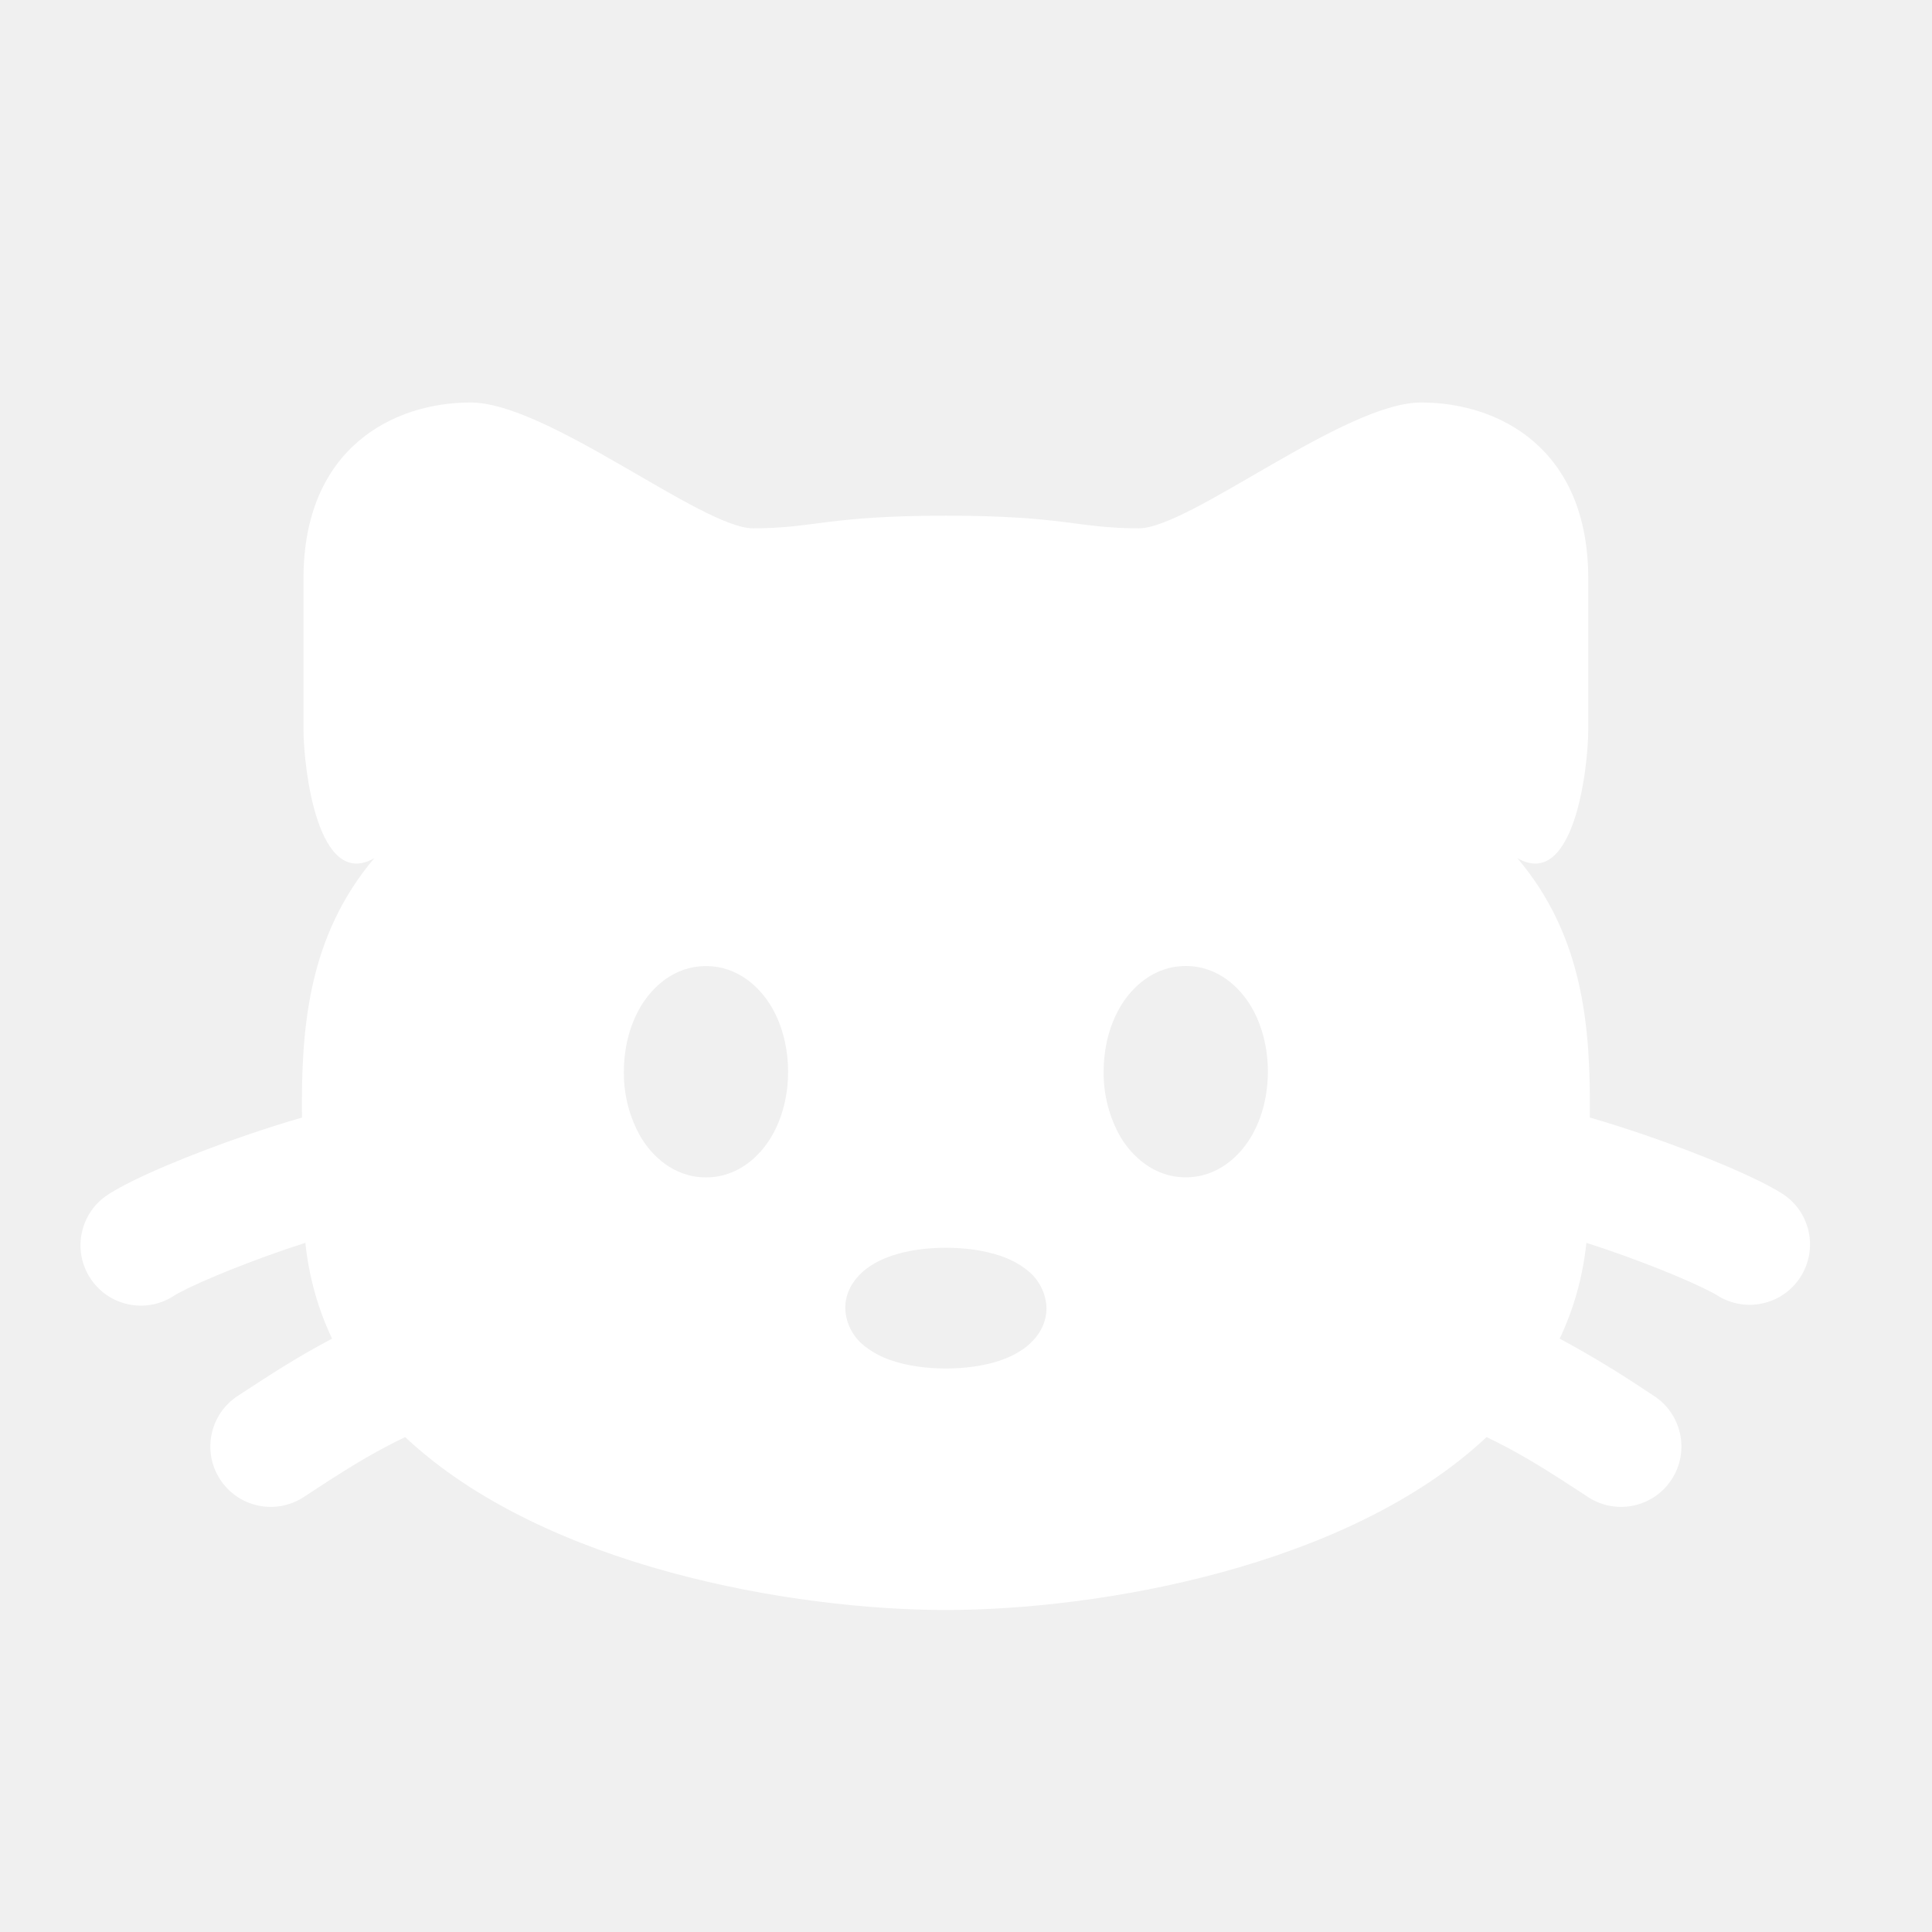
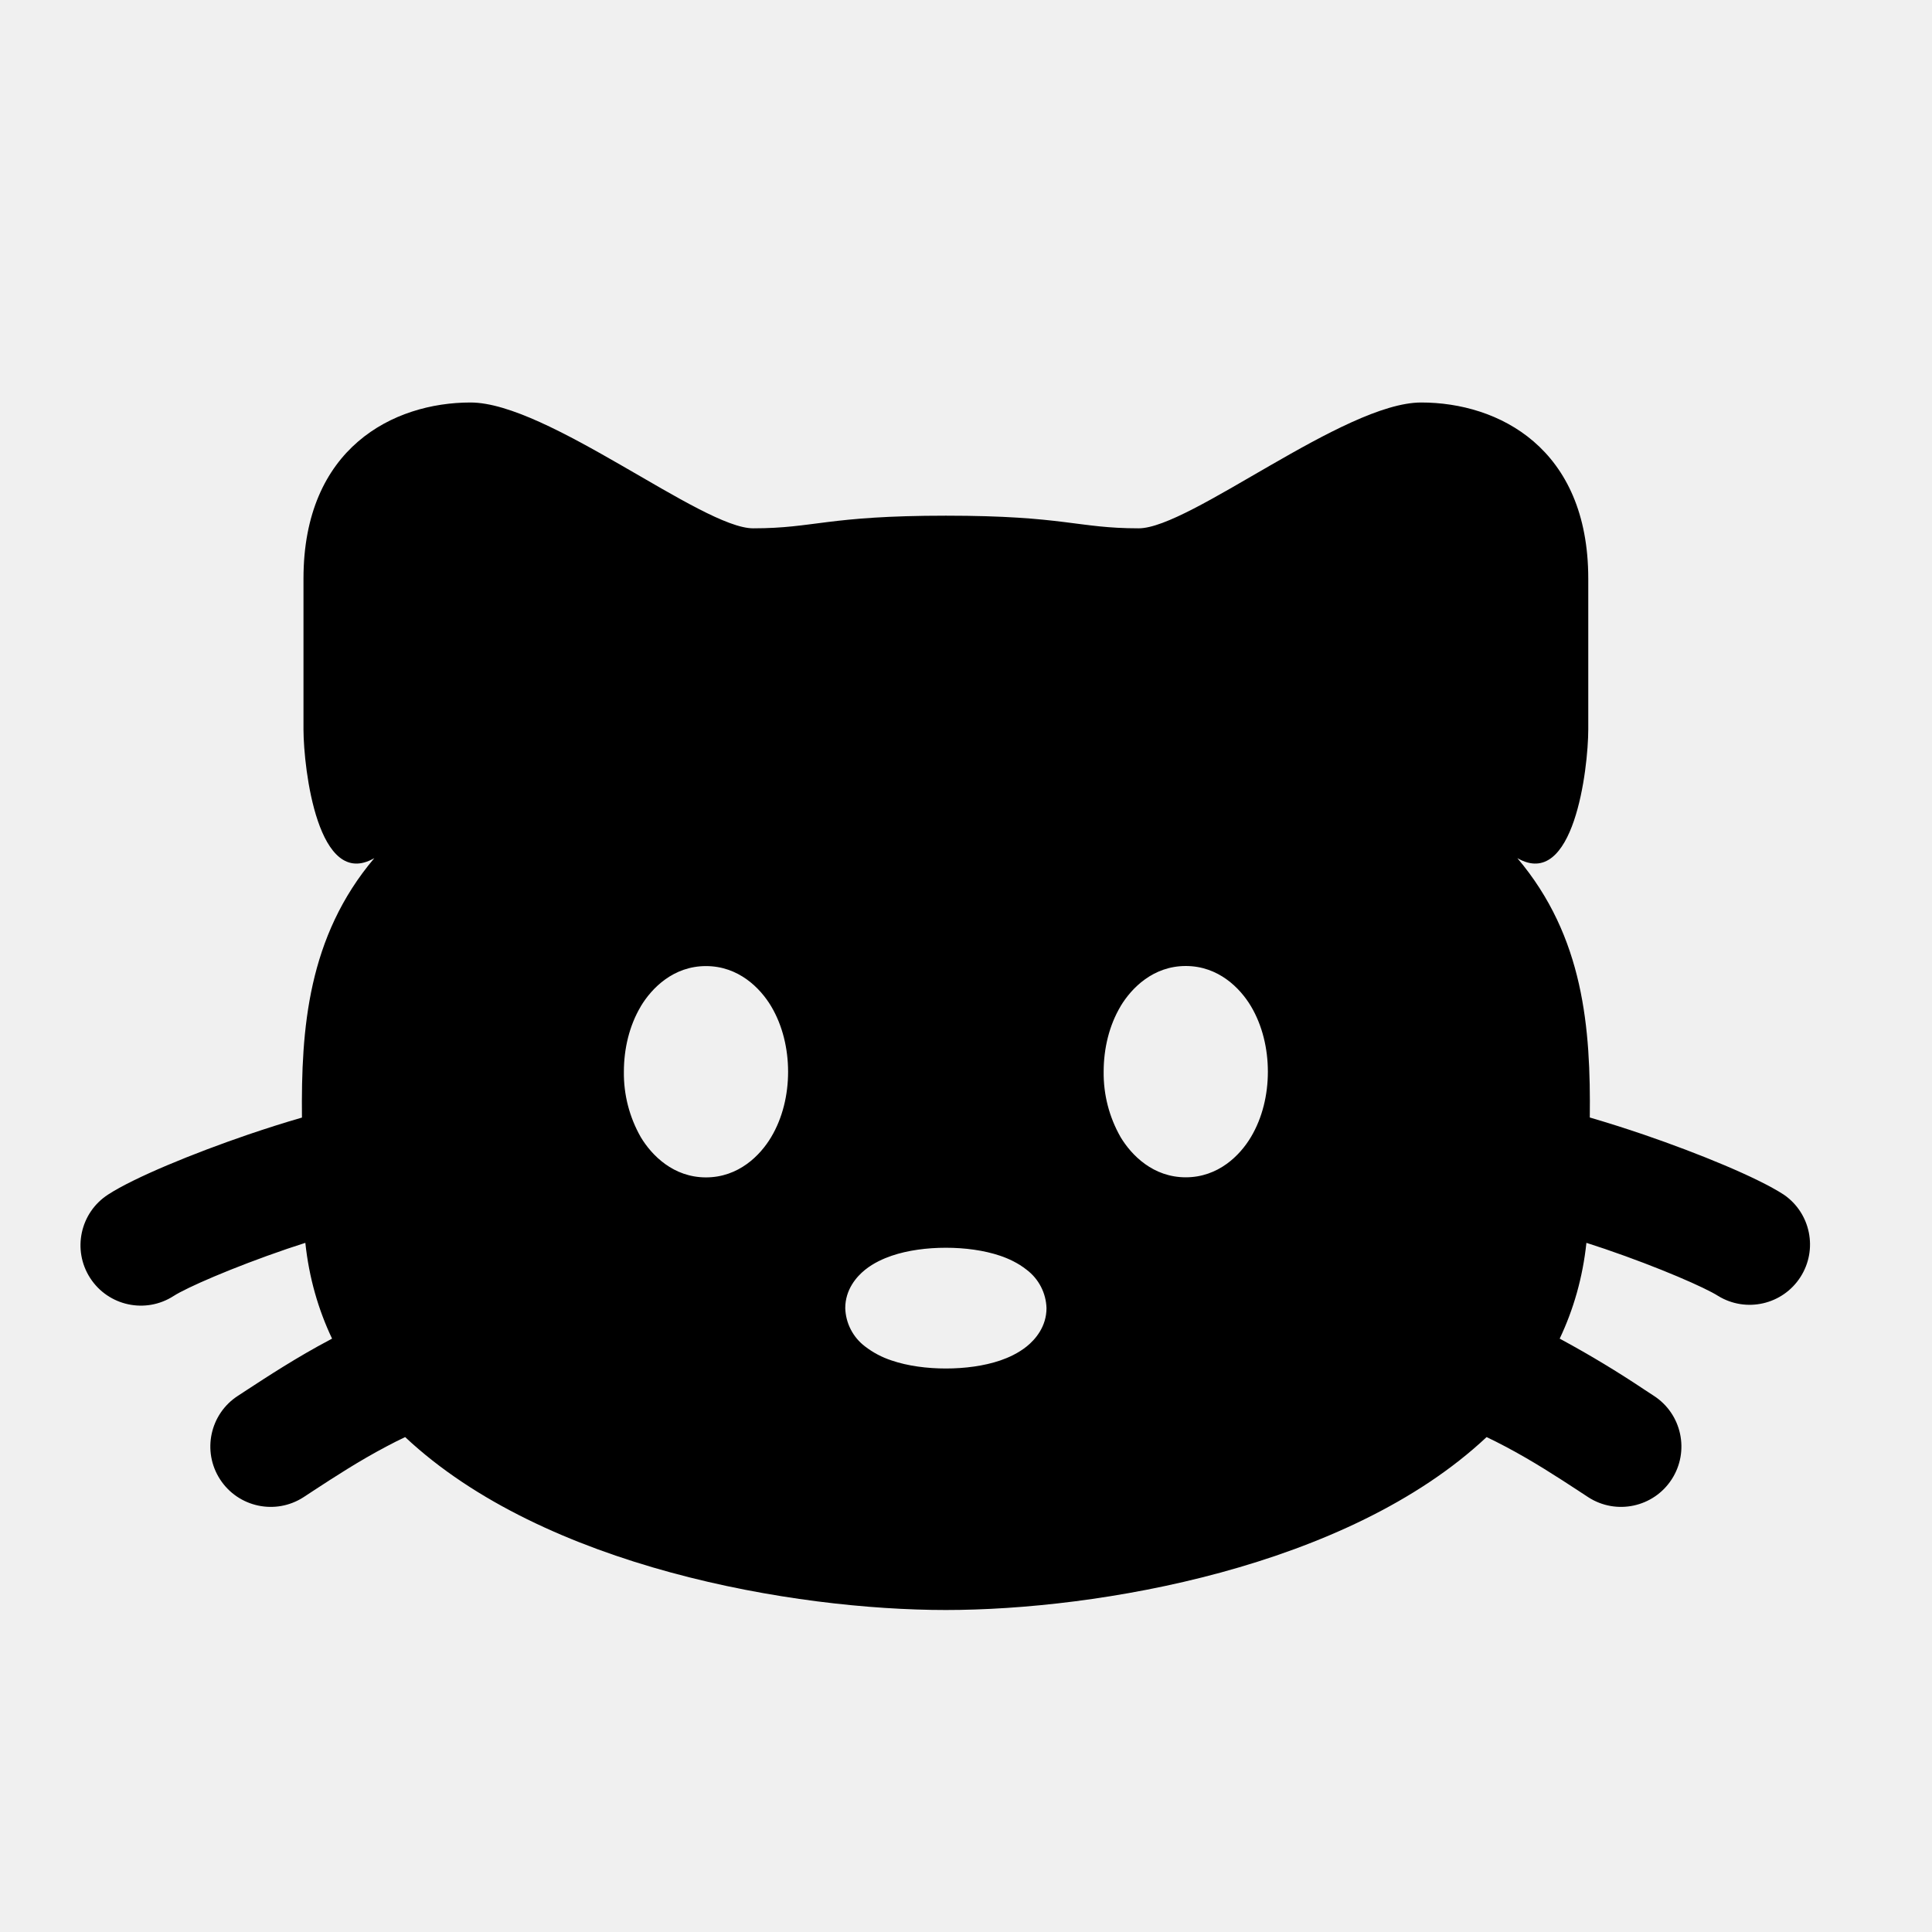
<svg xmlns="http://www.w3.org/2000/svg" width="1em" height="1em" viewBox="0 0 24 24">
-   <path fill="white" fill-rule="evenodd" d="M11.75 6.406c-1.48 0-1.628.157-2.394.157C8.718 6.563 6.802 5 5.845 5S3.77 5.563 3.77 7.188v1.875c.002.492.18 2 .88 1.597c-.827.978-.91 2.119-.899 3.223c-.223.064-.45.137-.671.212c-.684.234-1.41.532-1.737.744a.75.75 0 0 0 .814 1.26c.156-.101.721-.35 1.408-.585l.228-.075c.046.433.161.83.332 1.19l-.024.013c-.41.216-.79.465-1.032.623l-.113.074a.75.75 0 1 0 .814 1.26l.131-.086c.245-.16.559-.365.901-.545q.12-.064.231-.116C6.763 19.475 9.87 20 11.75 20s4.987-.525 6.717-2.148q.11.052.231.116c.342.18.656.385.901.545l.131.086a.75.75 0 0 0 .814-1.26l-.113-.074a13 13 0 0 0-1.032-.623l-.024-.013c.171-.36.286-.757.332-1.19l.228.075c.687.235 1.252.484 1.409.585a.75.75 0 0 0 .813-1.26c-.327-.212-1.053-.51-1.736-.744a16 16 0 0 0-.672-.213c.012-1.104-.072-2.244-.9-3.222c.7.403.88-1.105.881-1.598V7.188C19.73 5.563 18.613 5 17.655 5c-.957 0-2.873 1.563-3.51 1.563c-.767 0-.915-.157-2.395-.157m-.675 9.194c.202-.069.441-.1.675-.1s.473.031.676.1c.1.034.22.088.328.174a.62.62 0 0 1 .246.476c0 .23-.139.39-.246.476s-.229.14-.328.174c-.203.069-.442.1-.676.1s-.473-.031-.675-.1a1.1 1.1 0 0 1-.329-.174a.62.62 0 0 1-.246-.476c0-.23.139-.39.246-.476s.23-.14.329-.174m2.845-3.1c.137-.228.406-.5.81-.5s.674.272.81.5c.142.239.21.527.21.813s-.068.573-.21.811c-.136.229-.406.501-.81.501s-.673-.272-.81-.5a1.6 1.6 0 0 1-.21-.812c0-.286.068-.574.21-.812m-5.96 0c.137-.228.406-.5.81-.5s.674.272.81.5c.142.239.21.527.21.813s-.068.573-.21.811c-.136.229-.406.501-.81.501s-.673-.272-.81-.5a1.6 1.6 0 0 1-.21-.812c0-.286.068-.574.21-.812" clip-rule="evenodd" />
+   <path fill="currentColor" fill-rule="evenodd" d="M11.75 6.406c-1.48 0-1.628.157-2.394.157C8.718 6.563 6.802 5 5.845 5S3.77 5.563 3.77 7.188v1.875c.002.492.18 2 .88 1.597c-.827.978-.91 2.119-.899 3.223c-.223.064-.45.137-.671.212c-.684.234-1.41.532-1.737.744a.75.75 0 0 0 .814 1.26c.156-.101.721-.35 1.408-.585l.228-.075c.046.433.161.83.332 1.19l-.024.013c-.41.216-.79.465-1.032.623l-.113.074a.75.75 0 1 0 .814 1.26l.131-.086c.245-.16.559-.365.901-.545q.12-.064.231-.116C6.763 19.475 9.87 20 11.75 20s4.987-.525 6.717-2.148q.11.052.231.116c.342.18.656.385.901.545l.131.086a.75.75 0 0 0 .814-1.26l-.113-.074a13 13 0 0 0-1.032-.623l-.024-.013c.171-.36.286-.757.332-1.19l.228.075c.687.235 1.252.484 1.409.585a.75.75 0 0 0 .813-1.26c-.327-.212-1.053-.51-1.736-.744a16 16 0 0 0-.672-.213c.012-1.104-.072-2.244-.9-3.222c.7.403.88-1.105.881-1.598V7.188C19.73 5.563 18.613 5 17.655 5c-.957 0-2.873 1.563-3.51 1.563c-.767 0-.915-.157-2.395-.157m-.675 9.194c.202-.069.441-.1.675-.1s.473.031.676.1c.1.034.22.088.328.174a.62.62 0 0 1 .246.476c0 .23-.139.39-.246.476s-.229.14-.328.174c-.203.069-.442.1-.676.1s-.473-.031-.675-.1a1.1 1.1 0 0 1-.329-.174a.62.62 0 0 1-.246-.476c0-.23.139-.39.246-.476s.23-.14.329-.174m2.845-3.1c.137-.228.406-.5.81-.5s.674.272.81.5c.142.239.21.527.21.813s-.068.573-.21.811c-.136.229-.406.501-.81.501s-.673-.272-.81-.5a1.6 1.6 0 0 1-.21-.812c0-.286.068-.574.21-.812m-5.96 0c.137-.228.406-.5.81-.5s.674.272.81.5c.142.239.21.527.21.813s-.068.573-.21.811c-.136.229-.406.501-.81.501s-.673-.272-.81-.5a1.6 1.6 0 0 1-.21-.812c0-.286.068-.574.21-.812" clip-rule="evenodd" />
</svg>
